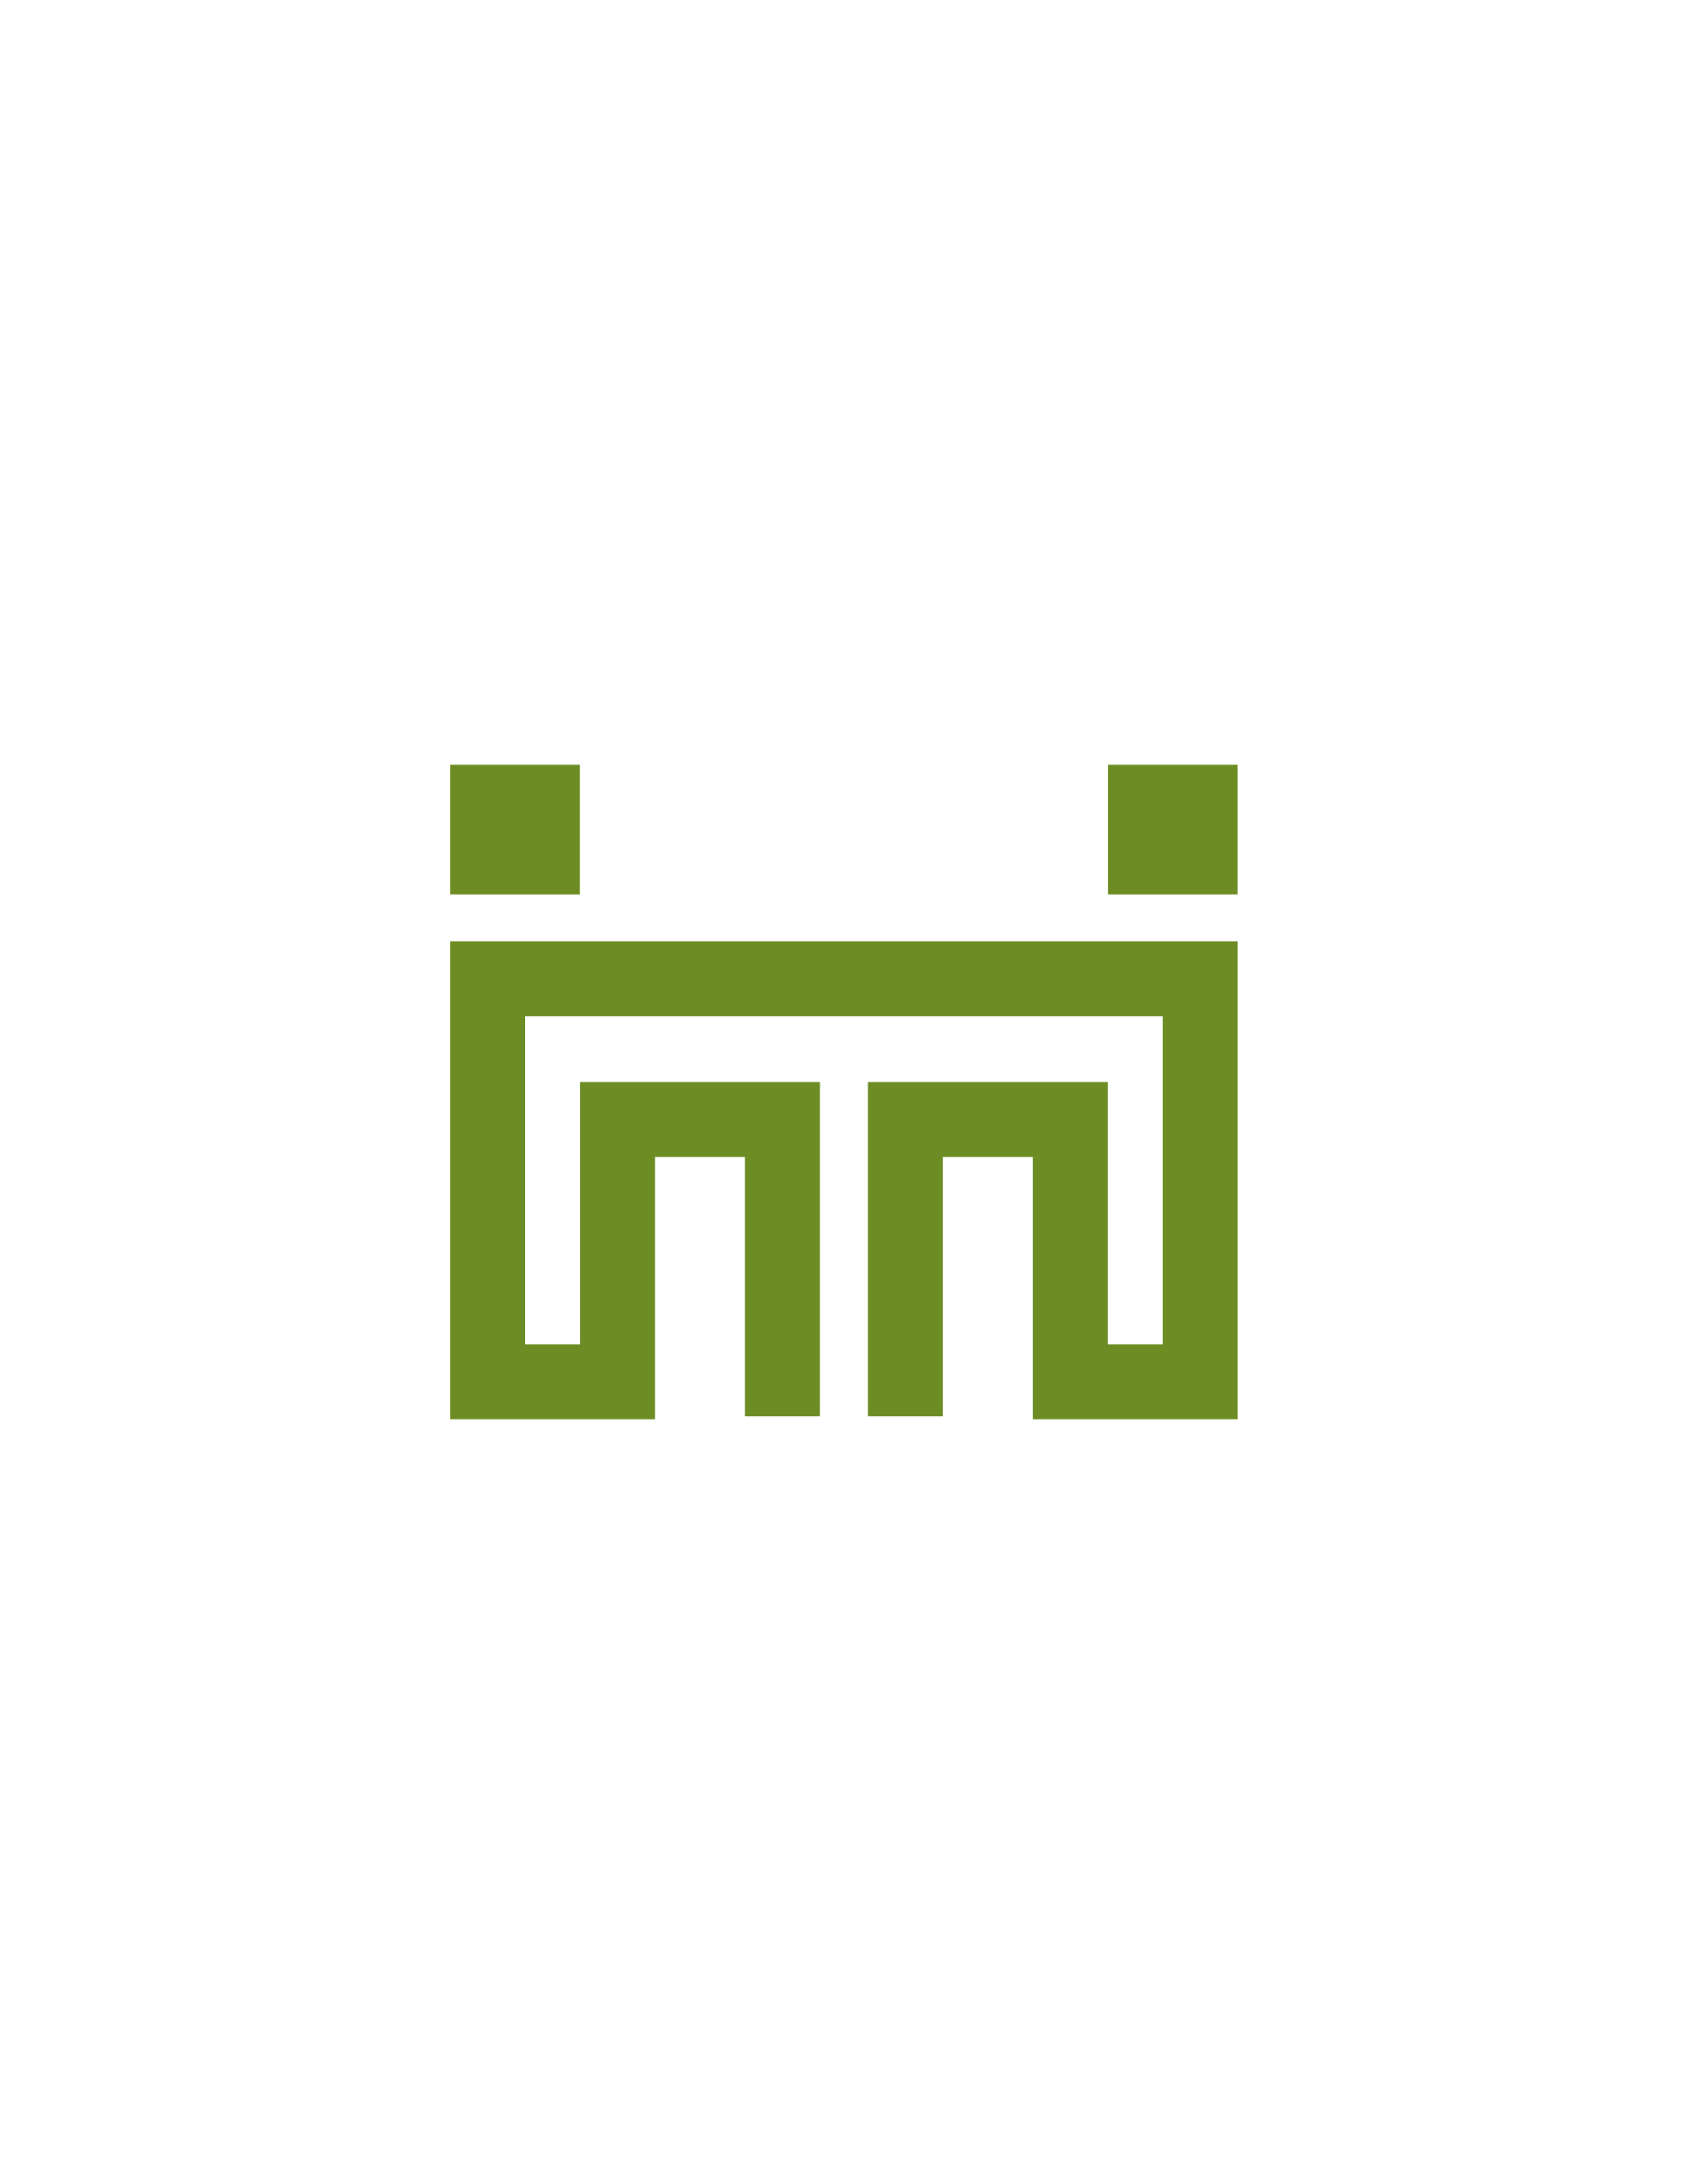
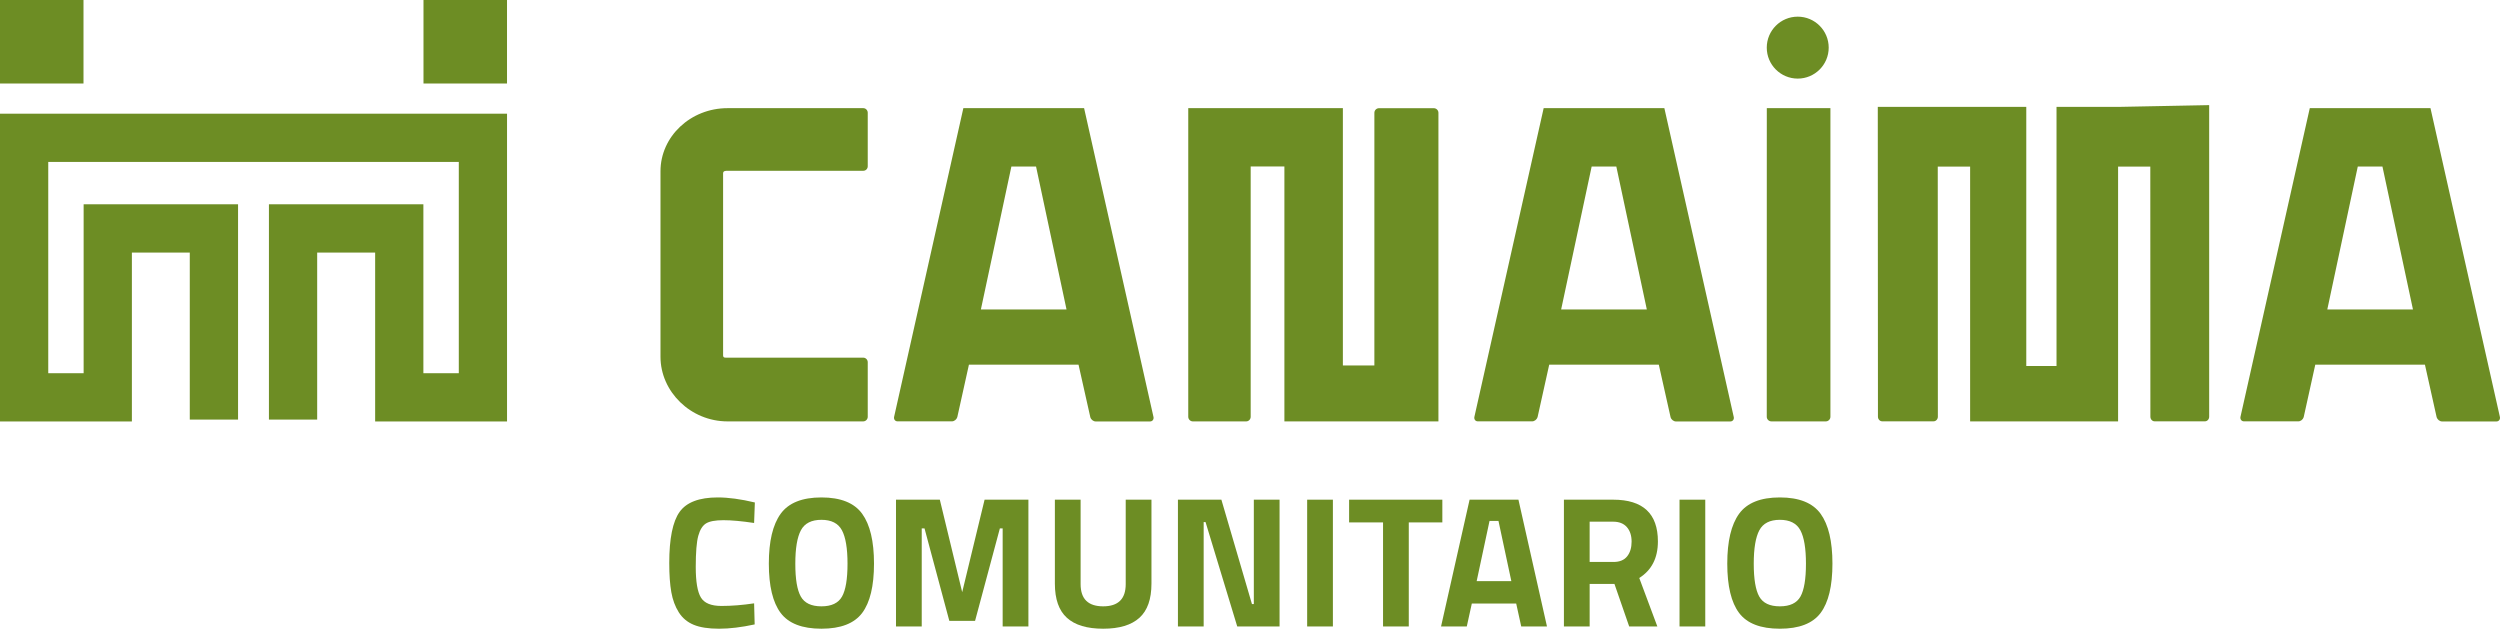
- <svg xmlns="http://www.w3.org/2000/svg" version="1.1" id="Layer_1" x="0px" y="0px" width="612px" height="792px" viewBox="0 0 612 792" enable-background="new 0 0 612 792" xml:space="preserve">
-   <g>
-     <rect x="163.227" y="277.323" fill="#6D8D24" width="47.032" height="47.032" />
-     <polygon fill="#6D8D24" points="163.227,341.351 163.227,514.677 237.511,514.677 237.511,419.562 270.123,419.562    270.123,513.608 297.301,513.608 297.301,392.384 210.333,392.384 210.333,487.498 190.406,487.498 190.406,368.529    421.594,368.529 421.594,487.498 401.668,487.498 401.668,392.384 314.699,392.384 314.699,513.608 341.867,513.608    341.867,419.562 374.488,419.562 374.488,514.677 448.773,514.677 448.773,341.351  " />
-     <rect x="401.74" y="277.323" fill="#6D8D24" width="47.014" height="47.032" />
+ <svg xmlns="http://www.w3.org/2000/svg" version="1.1" id="Layer_1" x="0px" y="0px" width="224.024" height="56.339" viewBox="0 0 224.024 56.339" enable-background="new 0 0 234.333 67.667" xml:space="preserve">
+   <defs id="defs3137" />
+   <g id="g3083" transform="translate(-5.154,-5.664001)">
+     <g id="g3085">
+       <circle cx="166.248" cy="9.932" r="2.775" id="circle3087" style="fill:#6d8d24" d="m 169.023,9.932 c 0,1.533 -1.242,2.775 -2.775,2.775 -1.533,0 -2.775,-1.242 -2.775,-2.775 0,-1.533 1.242,-2.775 2.775,-2.775 1.533,0 2.775,1.242 2.775,2.775 z" />
+       <path d="m 70.35,20.968 h 12.163 c 0.221,0 0.399,-0.179 0.399,-0.405 v -4.796 c 0,-0.223 -0.179,-0.411 -0.399,-0.411 H 70.35 c -3.313,0 -6.01,2.537 -6.01,5.656 v 16.622 c 0,3.121 2.696,5.791 6.01,5.791 h 12.151 c 0.229,0 0.411,-0.189 0.411,-0.412 v -4.891 c 0,-0.229 -0.183,-0.41 -0.411,-0.41 H 70.35 c -0.219,0 -0.4,0.043 -0.4,-0.215 v -16.29 c 0,-0.226 0.181,-0.239 0.4,-0.239 z" id="path3089" style="fill:#6d8d24" />
+       <path d="m 163.477,15.351 -0.004,27.662 c 0,0.223 0.189,0.412 0.417,0.412 h 4.872 c 0.227,0 0.415,-0.189 0.415,-0.412 V 15.351 h -5.7 z" id="path3091" style="fill:#6d8d24" />
+       <path d="m 194.955,15.243 h -5.387 -0.13 V 38.46 h -2.71 V 15.243 h -13.306 l 0.014,27.764 c 0,0.227 0.174,0.412 0.385,0.412 h 4.595 c 0.214,0 0.389,-0.186 0.389,-0.412 l -0.009,-22.415 h 2.9 v 22.833 h 13.243 0.016 V 20.592 h 2.887 l 0.007,22.415 c 0,0.227 0.171,0.412 0.381,0.412 h 4.508 c 0.213,0 0.379,-0.186 0.379,-0.412 V 15.084 l -8.162,0.159 z" id="path3093" style="fill:#6d8d24" />
+       <path d="m 133.634,15.359 h -4.907 c -0.229,0 -0.415,0.185 -0.415,0.412 l -0.001,22.642 h -2.822 V 15.351 h -13.856 v 27.662 c 0,0.223 0.186,0.412 0.409,0.412 h 4.78 c 0.226,0 0.405,-0.189 0.405,-0.412 v -22.43 h 3.021 v 22.842 h 13.803 V 17.917 15.771 c 0,-0.227 -0.187,-0.412 -0.417,-0.412 z" id="path3095" style="fill:#6d8d24" />
+       <path d="M 102.299,15.351 H 91.481 l -6.212,27.693 c -0.028,0.211 0.105,0.377 0.318,0.377 h 4.864 c 0.217,0 0.421,-0.166 0.486,-0.377 l 1.042,-4.701 h 9.822 l 1.057,4.711 c 0.062,0.209 0.271,0.377 0.484,0.377 h 4.86 c 0.215,0 0.348,-0.168 0.321,-0.377 l -6.224,-27.703 z m -9.248,18.042 2.733,-12.806 h 2.21 l 2.73,12.806 h -7.673 z" id="path3097" style="fill:#6d8d24" />
+       <path d="m 154.296,15.351 h -10.814 l -6.214,27.693 c -0.028,0.211 0.104,0.377 0.318,0.377 h 4.864 c 0.213,0 0.419,-0.166 0.485,-0.377 l 1.043,-4.701 h 9.822 l 1.055,4.711 c 0.061,0.209 0.271,0.377 0.48,0.377 h 4.867 c 0.217,0 0.347,-0.168 0.318,-0.377 l -6.224,-27.703 z m -9.248,18.042 2.734,-12.806 h 2.21 l 2.733,12.806 h -7.677 z" id="path3099" style="fill:#6d8d24" />
+       <path d="m 222.947,15.351 h -10.813 l -6.218,27.693 c -0.024,0.211 0.11,0.377 0.325,0.377 h 4.86 c 0.217,0 0.423,-0.166 0.486,-0.377 l 1.038,-4.701 h 9.827 l 1.049,4.711 c 0.069,0.209 0.276,0.377 0.489,0.377 h 4.864 c 0.214,0 0.348,-0.168 0.321,-0.377 l -6.228,-27.703 z m -9.244,18.042 2.731,-12.806 h 2.21 l 2.734,12.806 h -7.675 z" id="path3101" style="fill:#6d8d24" />
+     </g>
+     <g enable-background="new    " id="g3103">
+       <path d="m 72.779,61.618 c -1.181,0.256 -2.245,0.385 -3.191,0.385 -0.947,0 -1.705,-0.117 -2.272,-0.352 -0.568,-0.234 -1.014,-0.607 -1.337,-1.119 -0.323,-0.512 -0.546,-1.113 -0.669,-1.805 -0.122,-0.689 -0.184,-1.559 -0.184,-2.607 0,-2.193 0.31,-3.723 0.928,-4.586 0.618,-0.863 1.757,-1.295 3.417,-1.295 0.958,0 2.066,0.15 3.325,0.451 l -0.067,1.838 c -1.103,-0.166 -2.019,-0.25 -2.748,-0.25 -0.729,0 -1.251,0.098 -1.562,0.291 -0.312,0.195 -0.543,0.566 -0.693,1.111 -0.15,0.547 -0.226,1.477 -0.226,2.791 0,1.314 0.153,2.225 0.459,2.732 0.307,0.508 0.919,0.76 1.839,0.76 0.919,0 1.896,-0.078 2.932,-0.234 l 0.049,1.889 z" id="path3105" style="fill:#6d8d24" />
+       <path d="m 82.412,60.591 c -0.708,0.941 -1.925,1.412 -3.651,1.412 -1.726,0 -2.943,-0.471 -3.651,-1.412 -0.707,-0.941 -1.061,-2.414 -1.061,-4.42 0,-2.004 0.354,-3.494 1.061,-4.469 0.708,-0.975 1.925,-1.463 3.651,-1.463 1.726,0 2.943,0.488 3.651,1.463 0.707,0.975 1.061,2.465 1.061,4.469 -0.001,2.006 -0.354,3.478 -1.061,4.42 z M 76.914,59.12 c 0.329,0.586 0.944,0.877 1.847,0.877 0.903,0 1.518,-0.291 1.847,-0.877 0.328,-0.584 0.492,-1.564 0.492,-2.941 0,-1.375 -0.167,-2.375 -0.501,-2.998 -0.334,-0.625 -0.947,-0.936 -1.838,-0.936 -0.892,0 -1.504,0.311 -1.838,0.936 -0.334,0.623 -0.501,1.623 -0.501,2.998 -10e-4,1.377 0.163,2.357 0.492,2.941 z" id="path3107" style="fill:#6d8d24" />
+       <path d="M 85.444,61.802 V 50.44 h 3.927 l 2.005,8.287 2.006,-8.287 h 3.927 v 11.361 h -2.307 v -8.789 h -0.25 l -2.223,8.289 H 90.223 L 88,53.013 h -0.25 v 8.789 h -2.306 z" id="path3109" style="fill:#6d8d24" />
+       <path d="m 101.987,58.009 c 0,1.326 0.674,1.988 2.021,1.988 1.347,0 2.021,-0.662 2.021,-1.988 V 50.44 h 2.307 v 7.52 c 0,1.393 -0.359,2.414 -1.078,3.064 -0.719,0.652 -1.802,0.979 -3.25,0.979 -1.448,0 -2.531,-0.326 -3.25,-0.979 -0.719,-0.65 -1.077,-1.672 -1.077,-3.064 v -7.52 h 2.306 v 7.569 z" id="path3111" style="fill:#6d8d24" />
+       <path d="M 110.708,61.802 V 50.44 h 3.894 l 2.74,9.357 h 0.167 V 50.44 h 2.306 v 11.361 h -3.793 l -2.84,-9.357 h -0.168 v 9.357 h -2.306 z" id="path3113" style="fill:#6d8d24" />
+       <path d="M 122.288,61.802 V 50.44 h 2.306 v 11.361 h -2.306 z" id="path3115" style="fill:#6d8d24" />
+       <path d="M 126.047,52.478 V 50.44 h 8.355 v 2.037 h -3.008 v 9.324 h -2.306 v -9.324 h -3.041 z" id="path3117" style="fill:#6d8d24" />
+       <path d="m 134.286,61.802 2.557,-11.361 h 4.378 l 2.557,11.361 h -2.307 l -0.451,-2.055 h -3.977 l -0.451,2.055 h -2.306 z m 4.344,-9.457 -1.153,5.396 h 3.108 l -1.153,-5.396 h -0.802 z" id="path3119" style="fill:#6d8d24" />
+       <path d="m 147.602,57.993 v 3.809 h -2.306 V 50.44 h 4.411 c 2.674,0 4.011,1.248 4.011,3.742 0,1.482 -0.558,2.574 -1.671,3.275 l 1.621,4.344 h -2.523 l -1.32,-3.809 h -2.223 z m 3.359,-2.474 c 0.267,-0.334 0.4,-0.773 0.4,-1.318 0,-0.547 -0.142,-0.98 -0.426,-1.305 -0.284,-0.322 -0.693,-0.484 -1.229,-0.484 h -2.105 v 3.609 h 2.14 c 0.546,0 0.953,-0.167 1.22,-0.502 z" id="path3121" style="fill:#6d8d24" />
+       <path d="M 155.656,61.802 V 50.44 h 2.306 v 11.361 h -2.306 z" id="path3123" style="fill:#6d8d24" />
+       <path d="m 168.297,60.591 c -0.708,0.941 -1.925,1.412 -3.651,1.412 -1.726,0 -2.943,-0.471 -3.651,-1.412 -0.707,-0.941 -1.061,-2.414 -1.061,-4.42 0,-2.004 0.354,-3.494 1.061,-4.469 0.708,-0.975 1.925,-1.463 3.651,-1.463 1.726,0 2.943,0.488 3.651,1.463 0.707,0.975 1.061,2.465 1.061,4.469 0,2.006 -0.354,3.478 -1.061,4.42 z m -5.498,-1.471 c 0.329,0.586 0.944,0.877 1.847,0.877 0.903,0 1.518,-0.291 1.847,-0.877 0.328,-0.584 0.492,-1.564 0.492,-2.941 0,-1.375 -0.167,-2.375 -0.501,-2.998 -0.334,-0.625 -0.947,-0.936 -1.838,-0.936 -0.892,0 -1.504,0.311 -1.838,0.936 -0.334,0.623 -0.501,1.623 -0.501,2.998 0,1.377 0.164,2.357 0.492,2.941 z" id="path3125" style="fill:#6d8d24" />
+     </g>
+     <g id="g3127">
+       <rect x="5.154" y="5.664" width="7.482" height="7.483" id="rect3129" style="fill:#6d8d24" />
+       <polygon points="16.972,28.297 22.16,28.297 22.16,43.263 26.486,43.263 26.486,23.97 12.648,23.97 12.648,39.108 9.478,39.108 9.478,20.174 46.267,20.174 46.267,39.108 43.093,39.108 43.093,23.97 29.253,23.97 29.253,43.263 33.576,43.263 33.576,28.297 38.771,28.297 38.771,43.431 50.589,43.431 50.589,15.852 5.154,15.852 5.154,43.431 16.972,43.431 " id="polygon3131" style="fill:#6d8d24" />
+       <rect x="43.103" y="5.664" width="7.484" height="7.483" id="rect3133" style="fill:#6d8d24" />
+     </g>
  </g>
</svg>
